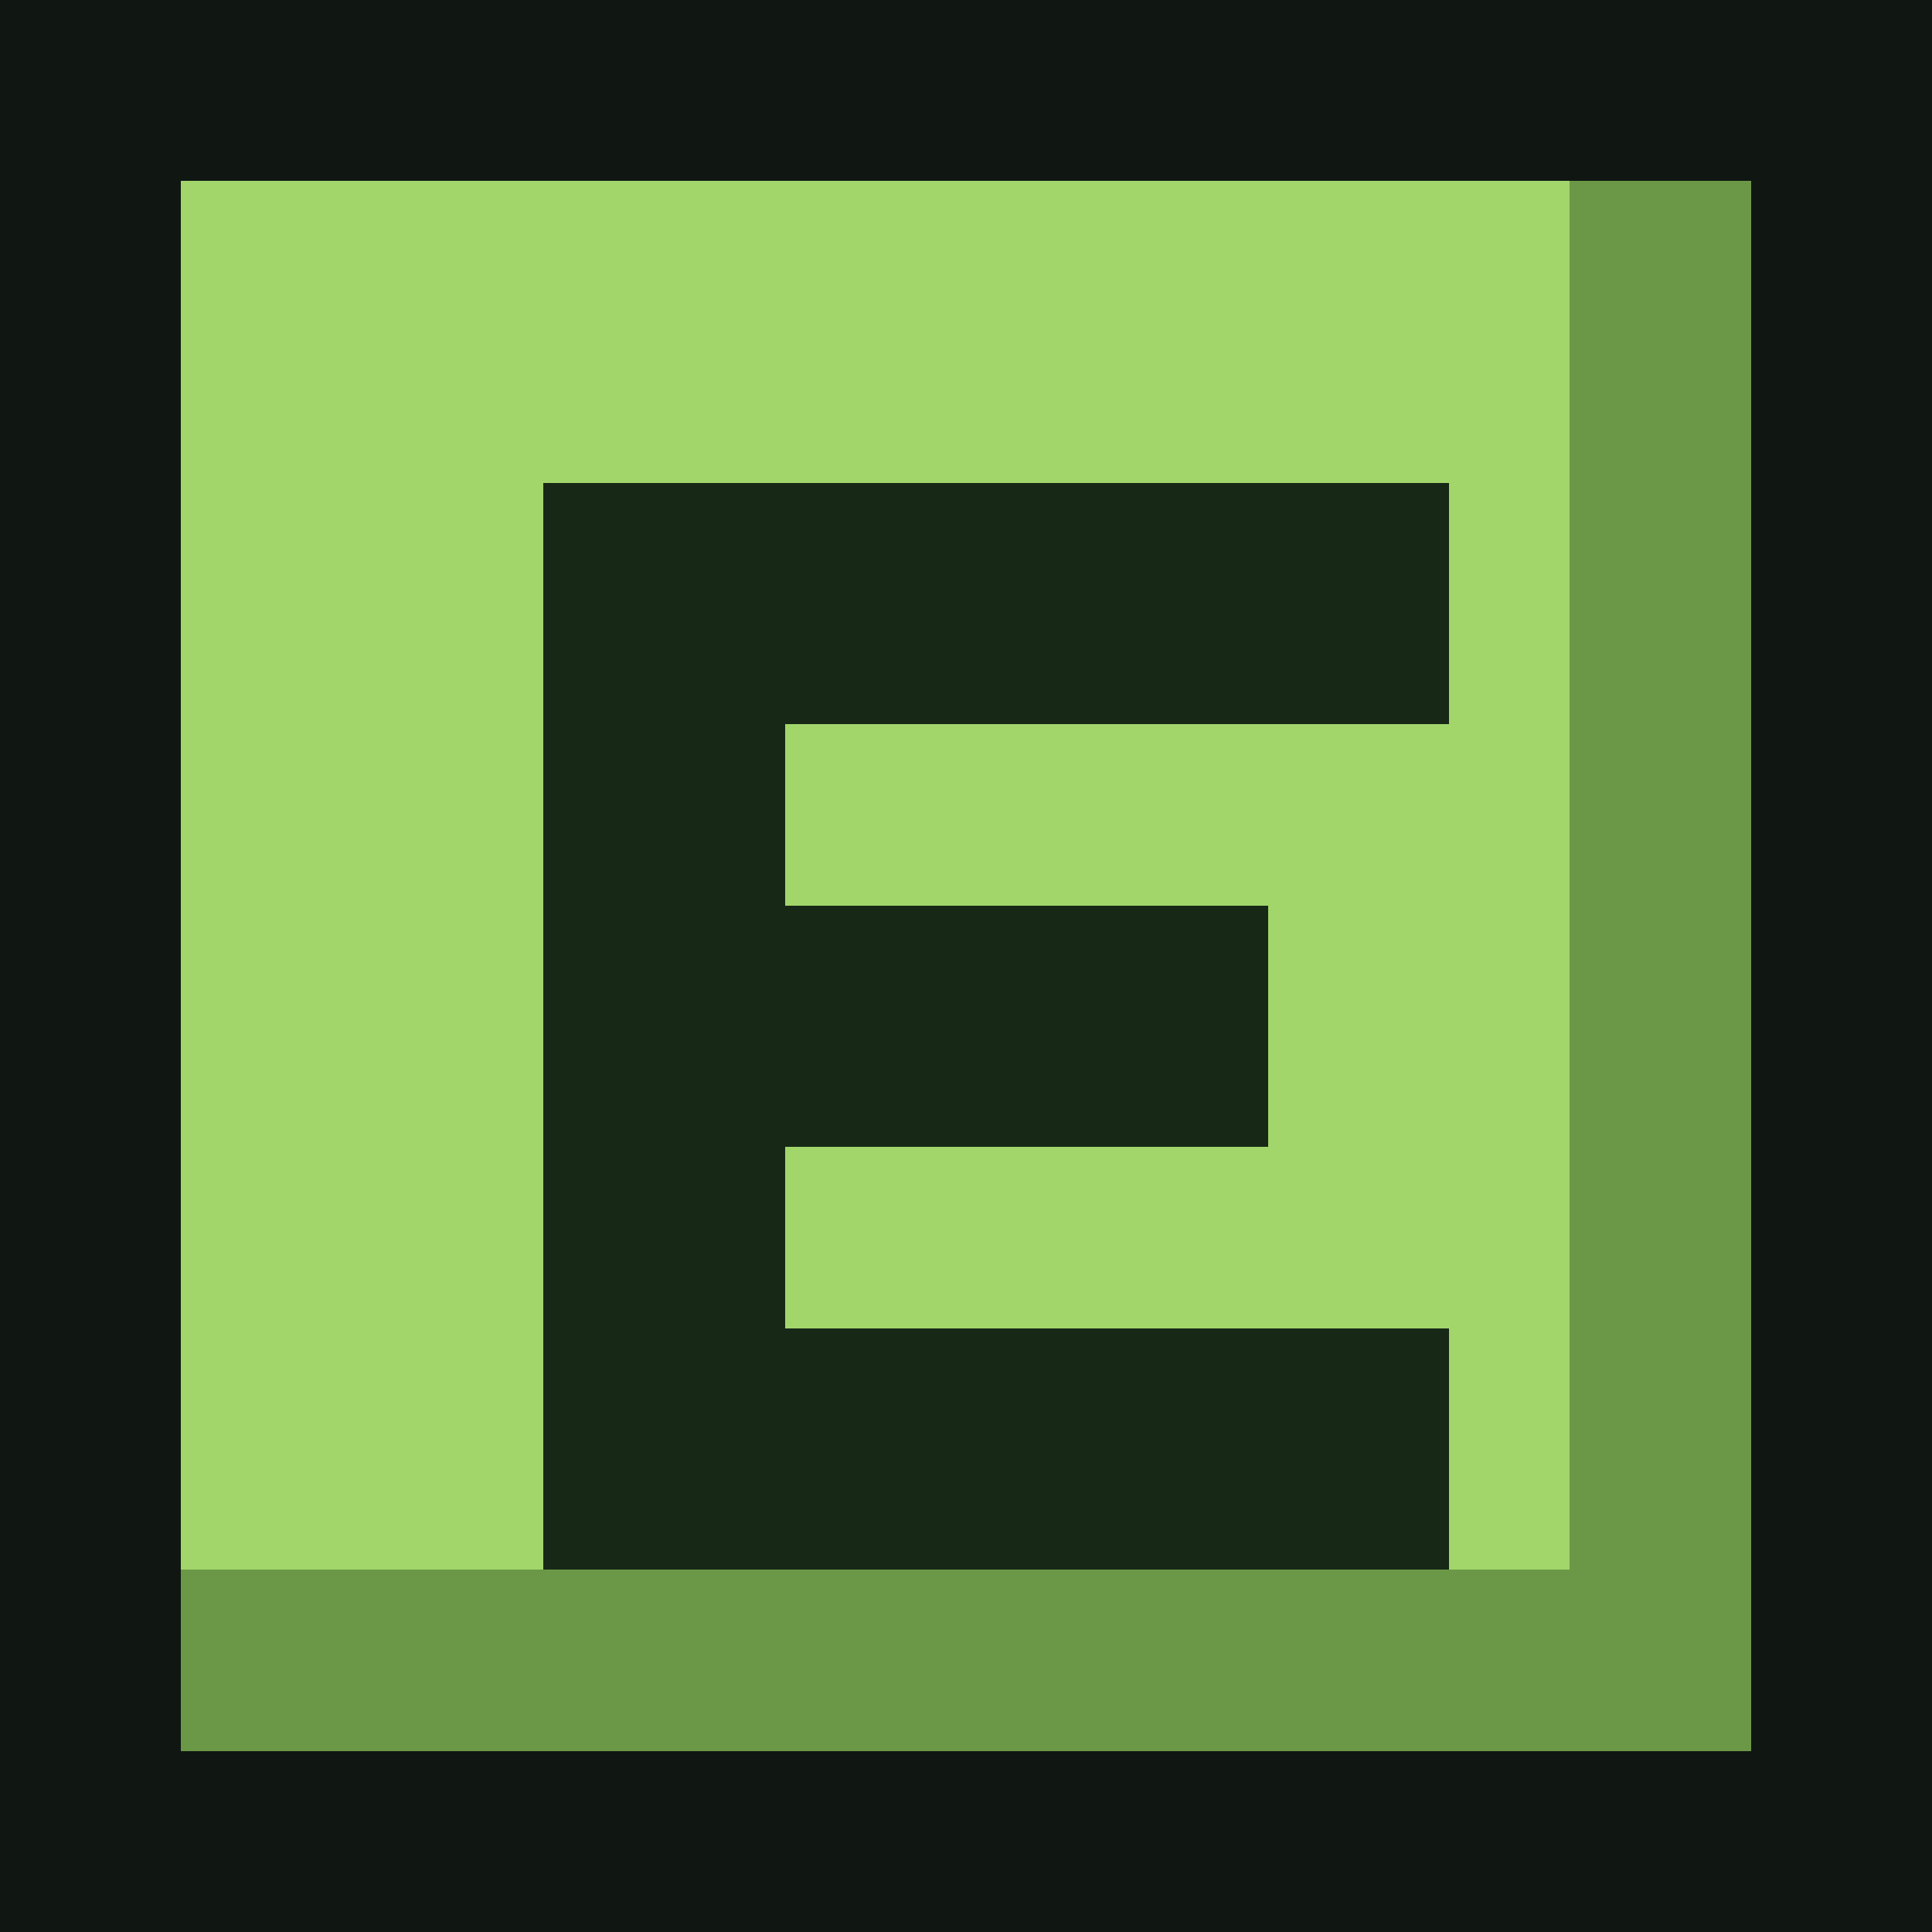
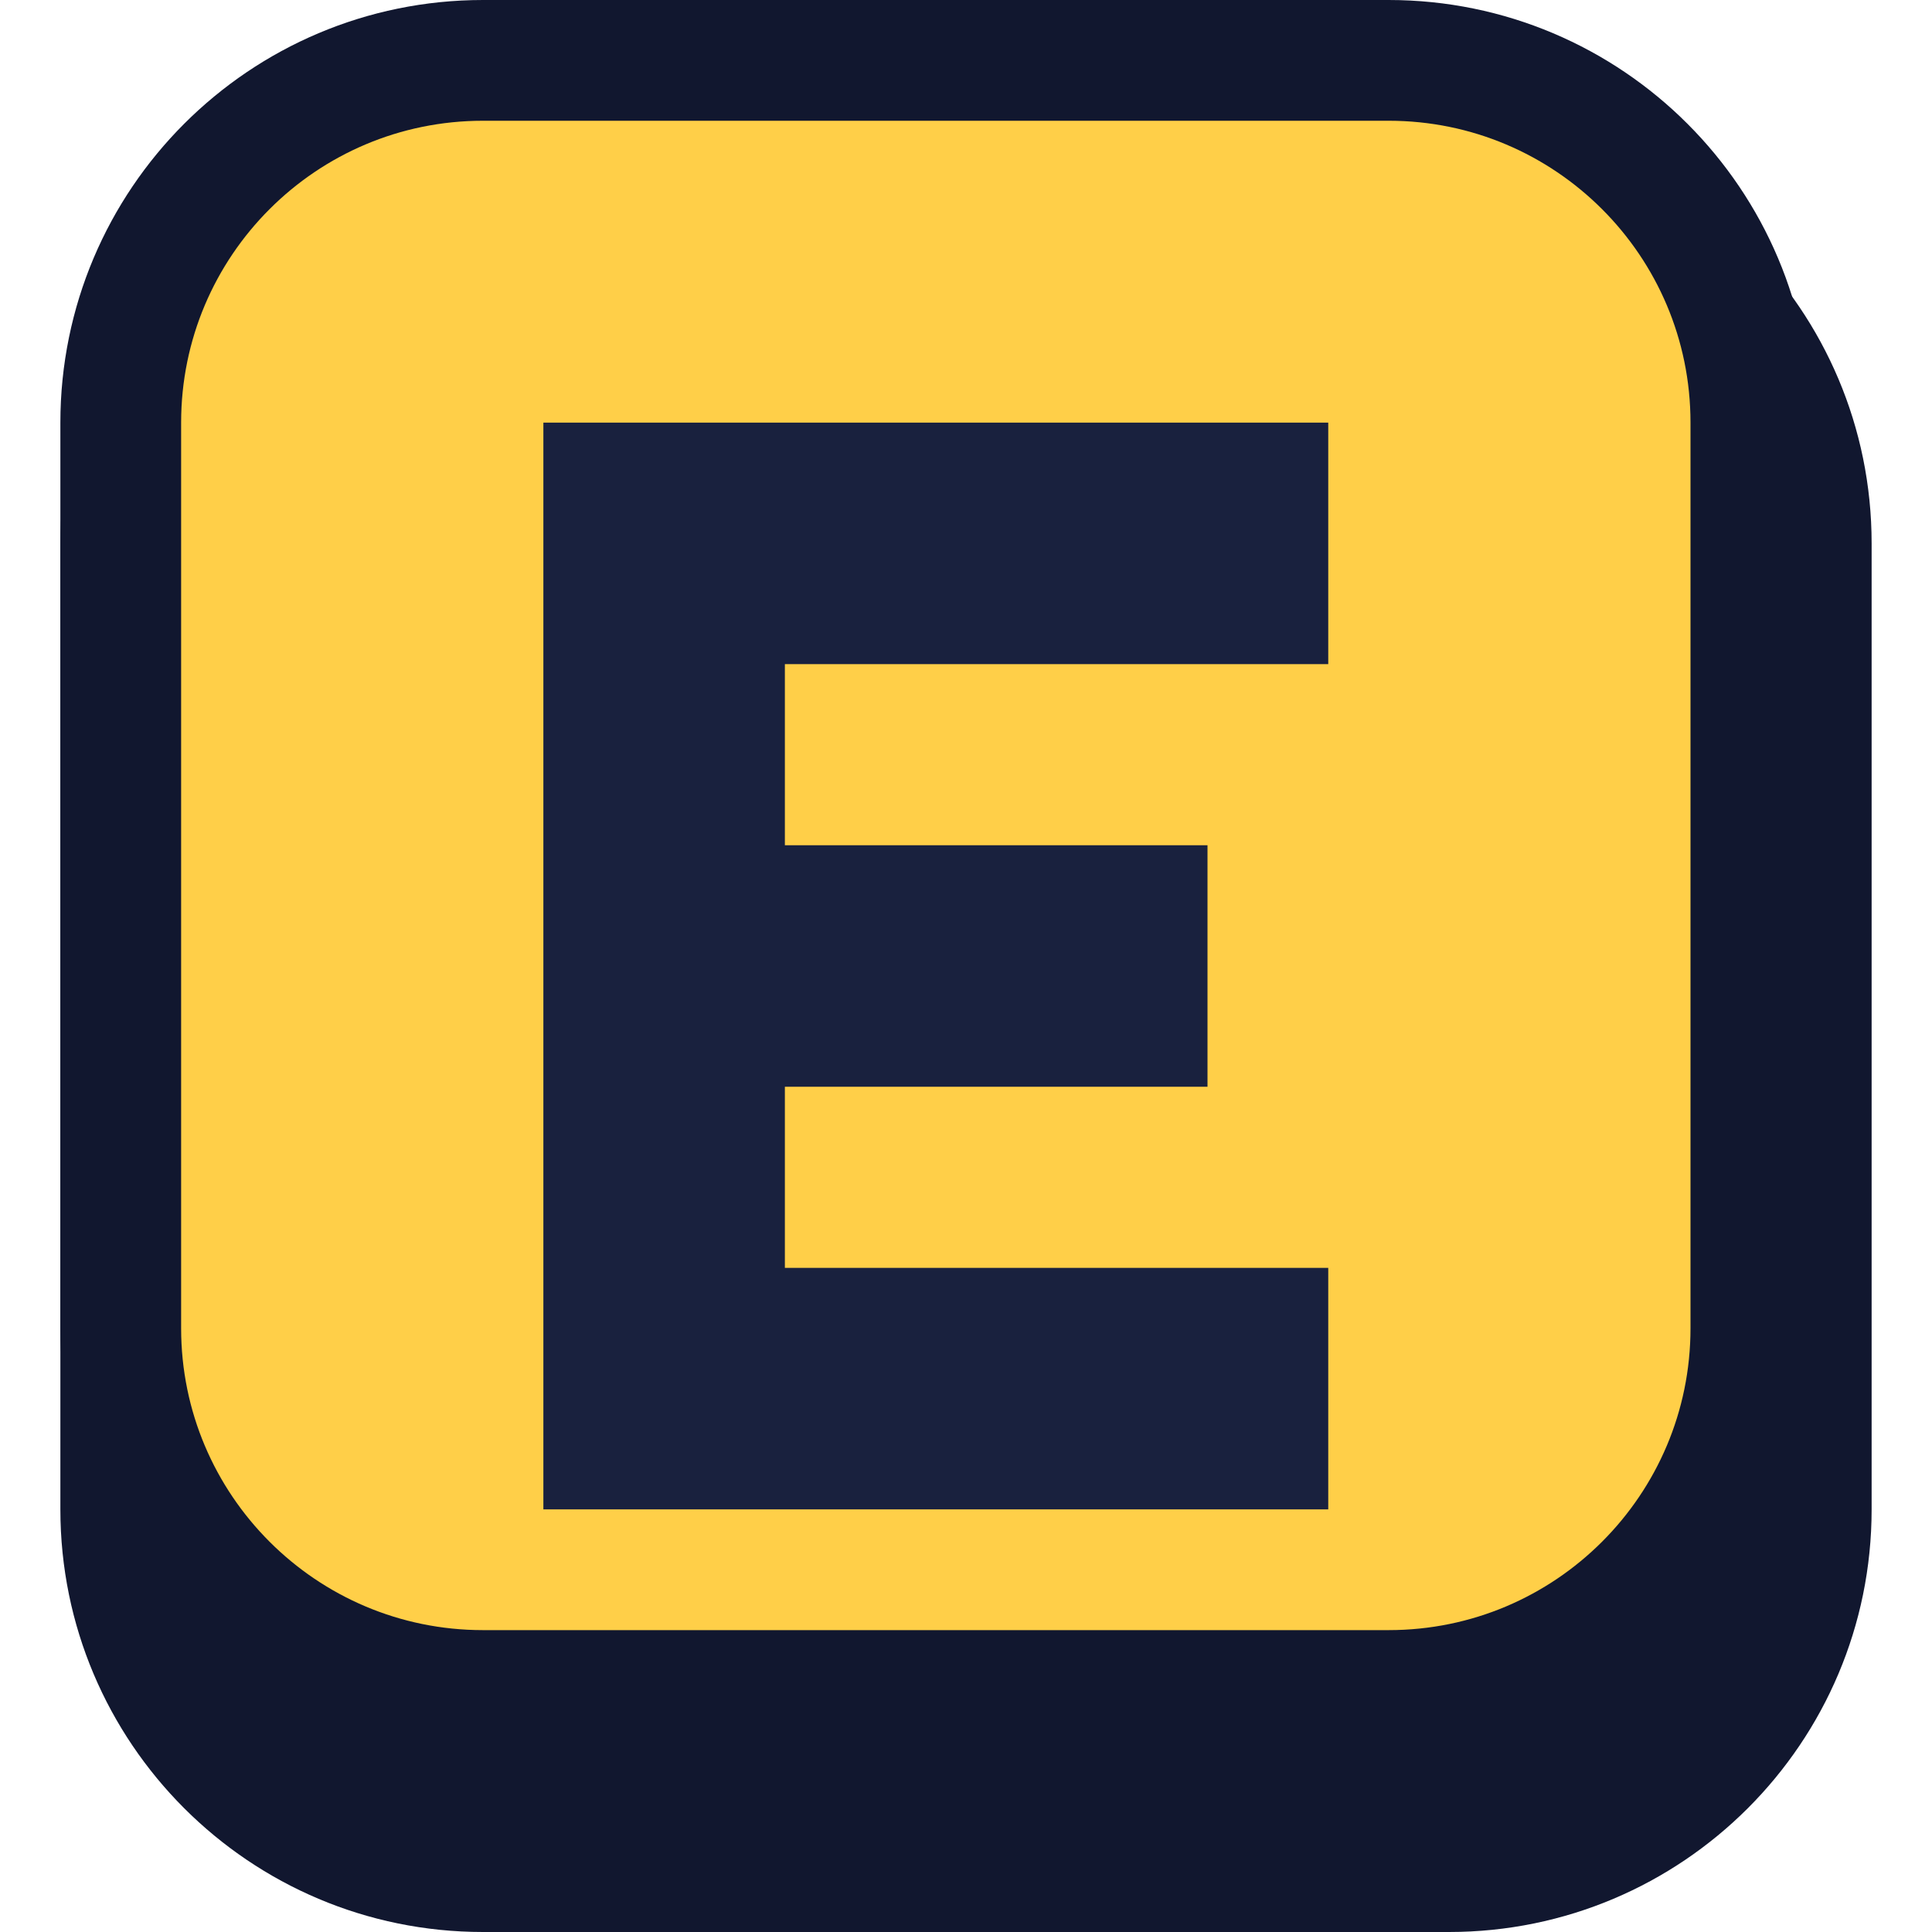
- <svg xmlns="http://www.w3.org/2000/svg" viewBox="0 0 32 32" shape-rendering="crispEdges">
-   <path fill="#101713" d="M0 0h32v32H0z" />
-   <path fill="#a2d66b" d="M3 3h26v26H3z" />
-   <path fill="#6b9847" d="M26 3h3v26H3v-3h23z" />
-   <path fill="#172817" d="M9 8h15v4H13v3h8v4h-8v3h11v4H9z" />
+ <svg xmlns="http://www.w3.org/2000/svg" viewBox="0 0 32 32">
+   <rect x="1" y="2" width="30" height="30" rx="7" fill="#11172f" />
+   <rect x="2" y="1" width="27" height="27" rx="6" fill="#ffcf48" stroke="#11172f" stroke-width="2" />
+   <path d="M9 7h13v4h-9v3h7v4h-7v3h9v4H9Z" fill="#19213e" />
</svg>
